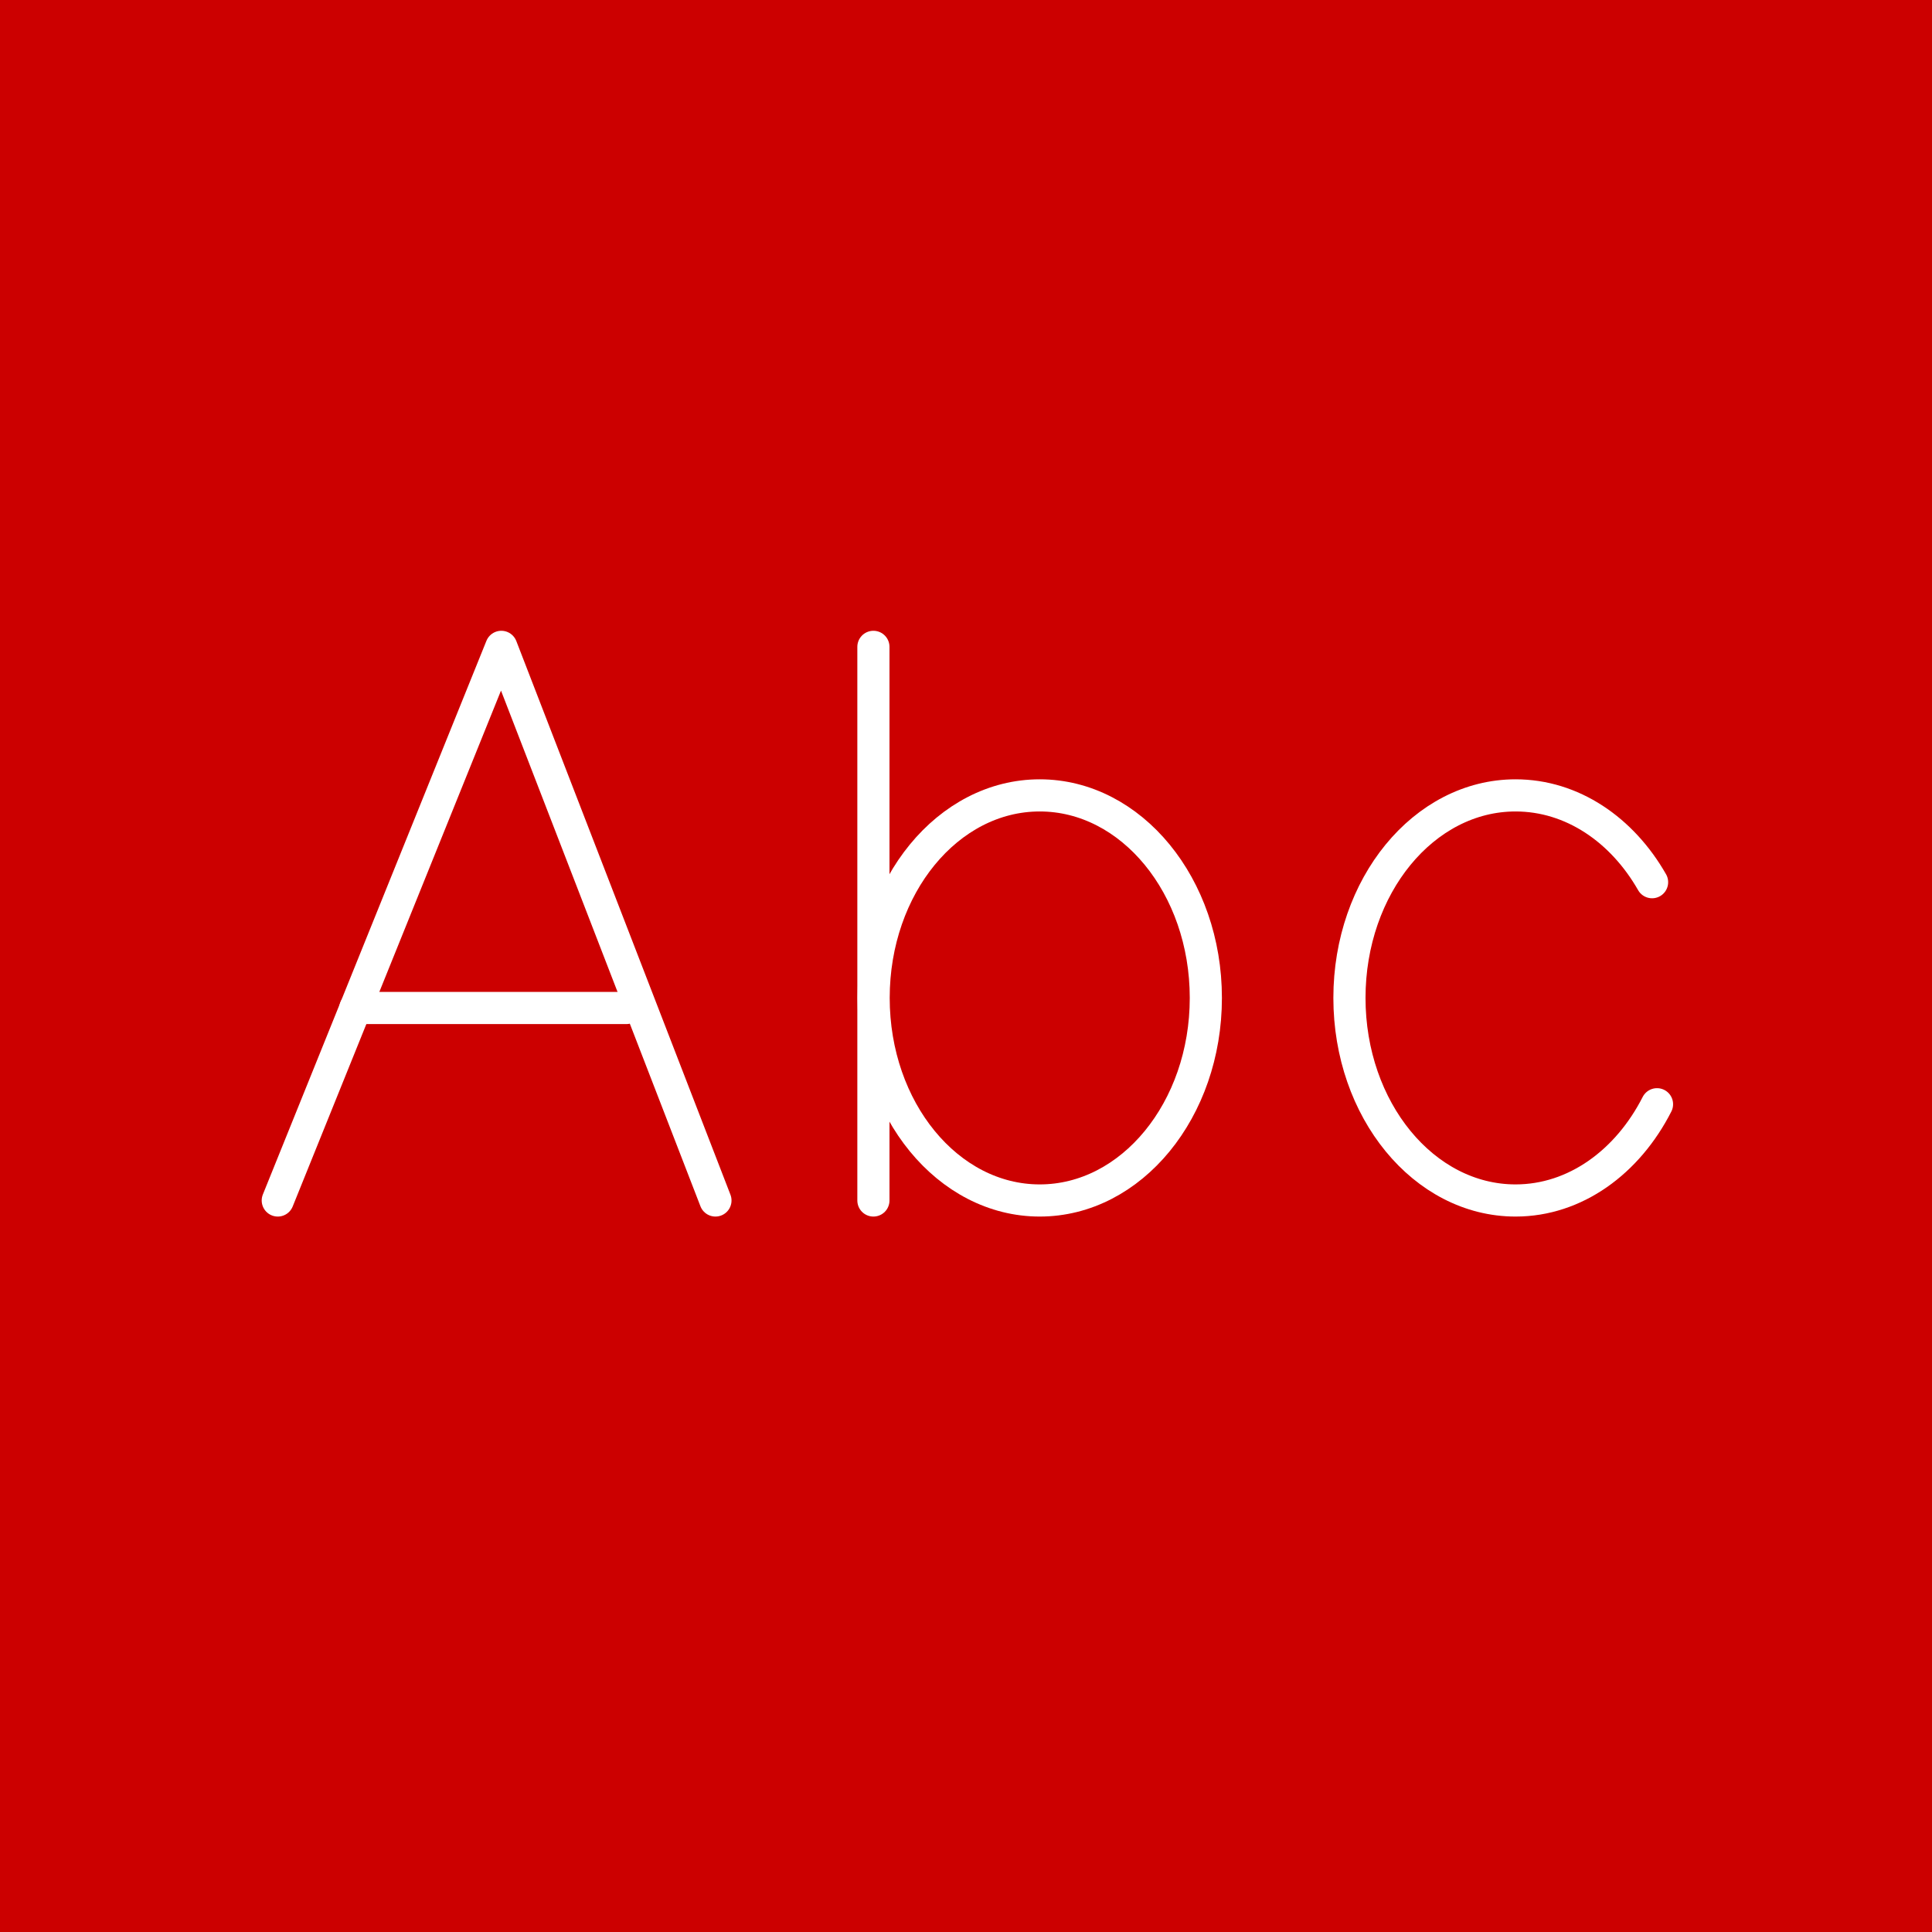
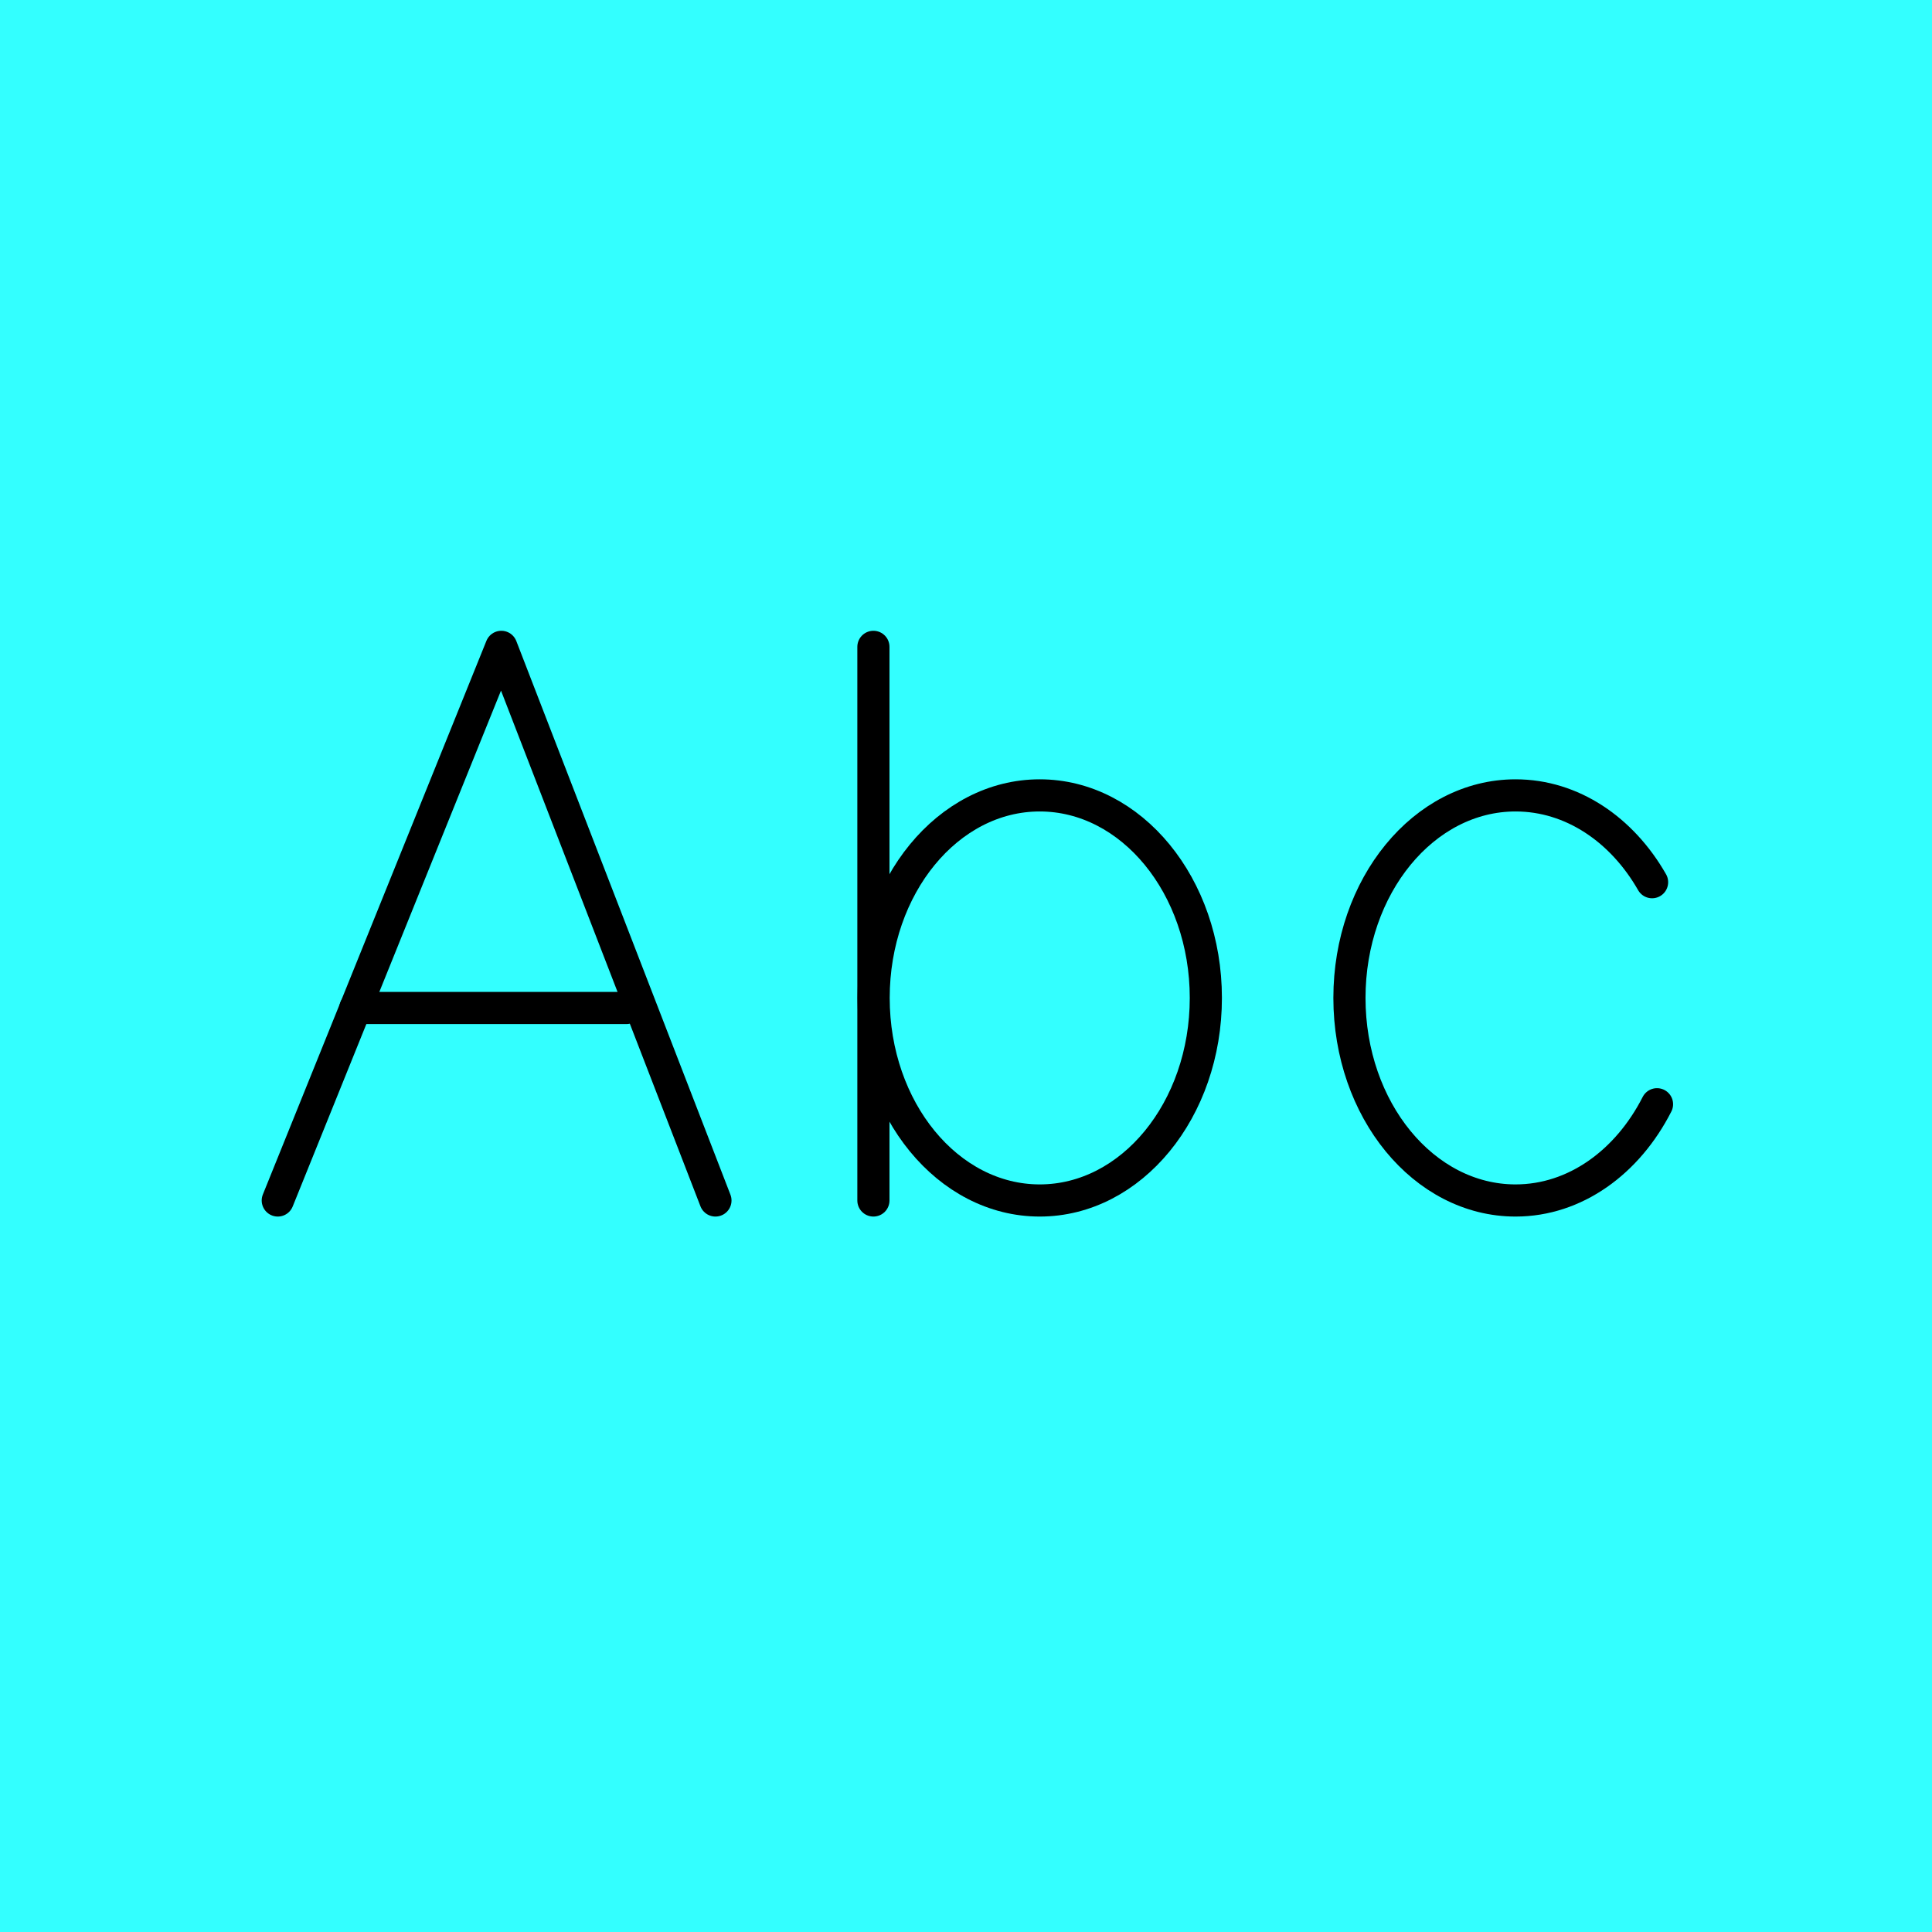
<svg xmlns="http://www.w3.org/2000/svg" viewBox="0 0 90.14 90.14">
  <defs>
-     <style>.e{stroke:#fff;stroke-linecap:round;stroke-linejoin:round;stroke-width:1.5px;}.e,.f{fill:none;}.g{fill:#c00;}</style>
+     <style>.e{stroke:#000;stroke-linecap:round;stroke-linejoin:round;stroke-width:1.5px;}.e,.f{fill:none;}.g{fill:#3ff;}</style>
  </defs>
  <g id="a">
    <circle class="g" cx="45.07" cy="45.07" r="42.52" />
    <rect class="g" width="90.14" height="90.14" />
  </g>
  <g id="b" />
  <g id="c">
    <g>
      <polyline class="e" points="12.96 56.01 23.39 30.18 33.38 56.01" />
      <line class="e" x1="16.58" y1="47.03" x2="29.22" y2="47.03" />
      <line class="e" x1="40.75" y1="30.18" x2="40.75" y2="56.01" />
      <ellipse class="e" cx="48.51" cy="46.56" rx="7.75" ry="9.45" />
      <path class="e" d="M77.31,51.52c-1.37,2.69-3.81,4.49-6.6,4.49-4.28,0-7.75-4.23-7.75-9.45s3.47-9.45,7.75-9.45c2.64,0,4.97,1.6,6.37,4.05" />
    </g>
  </g>
  <g id="d">
    <circle class="f" cx="45.07" cy="45.07" r="42.52" />
  </g>
</svg>
